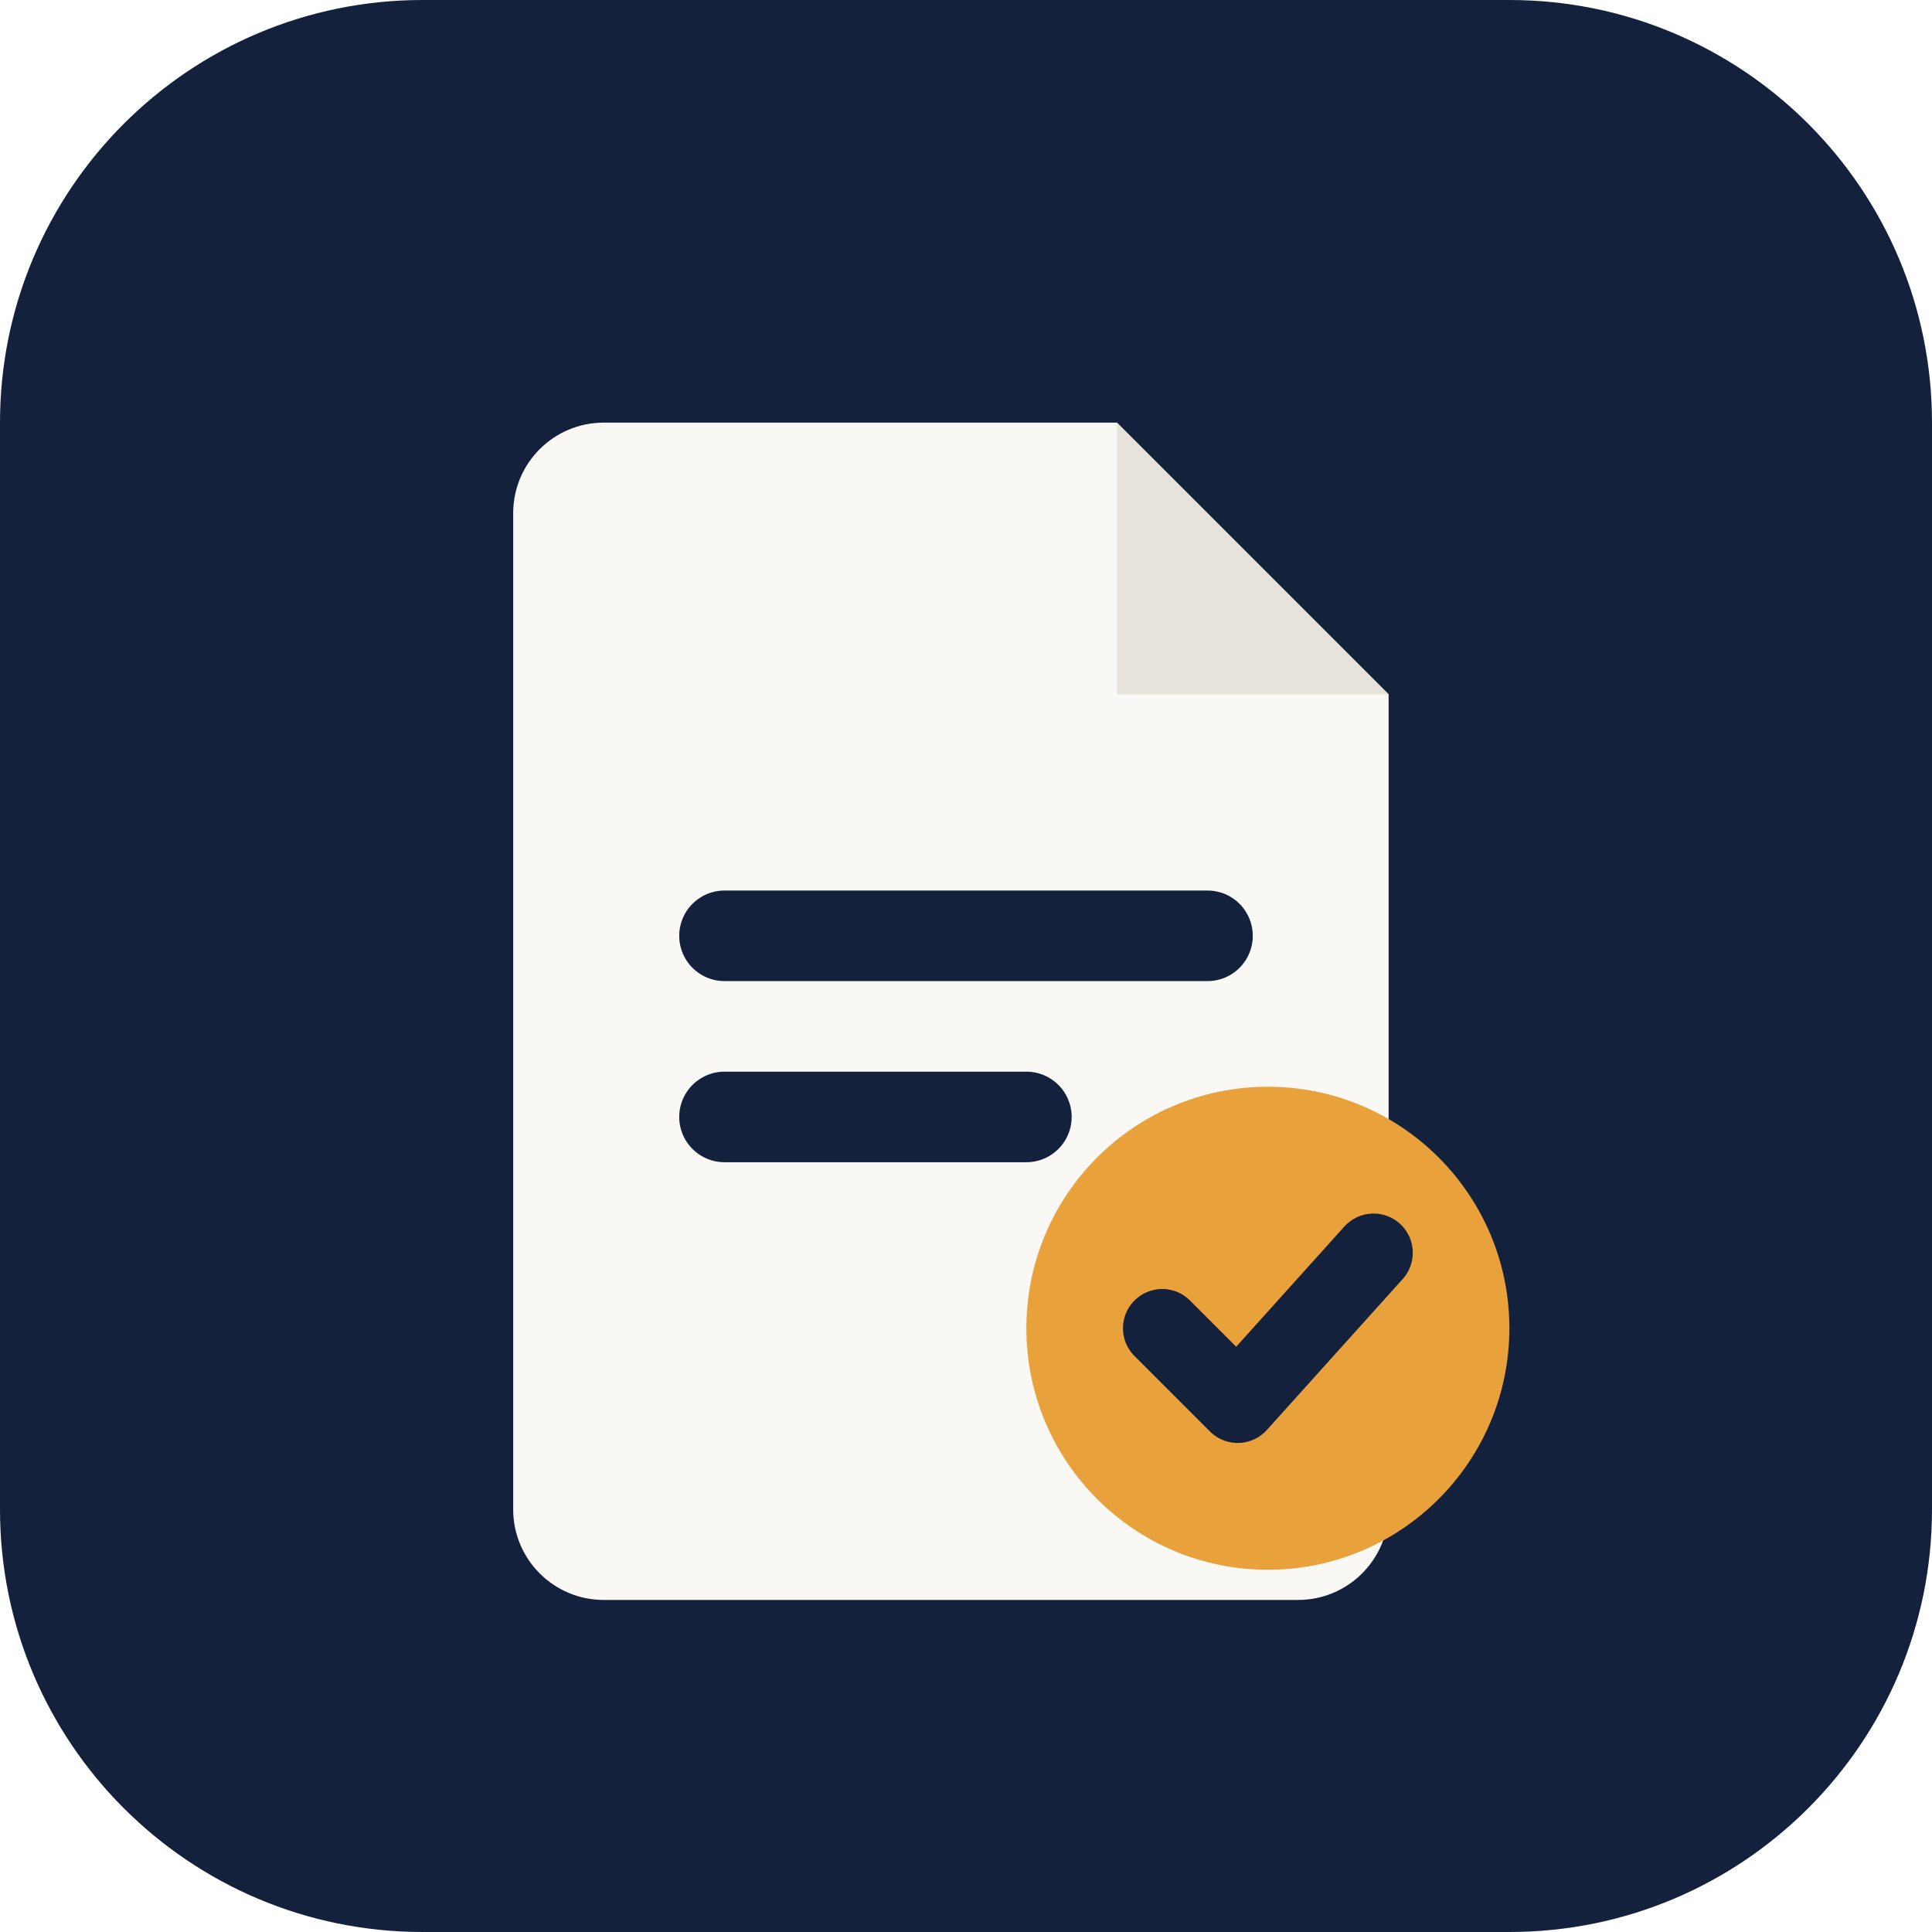
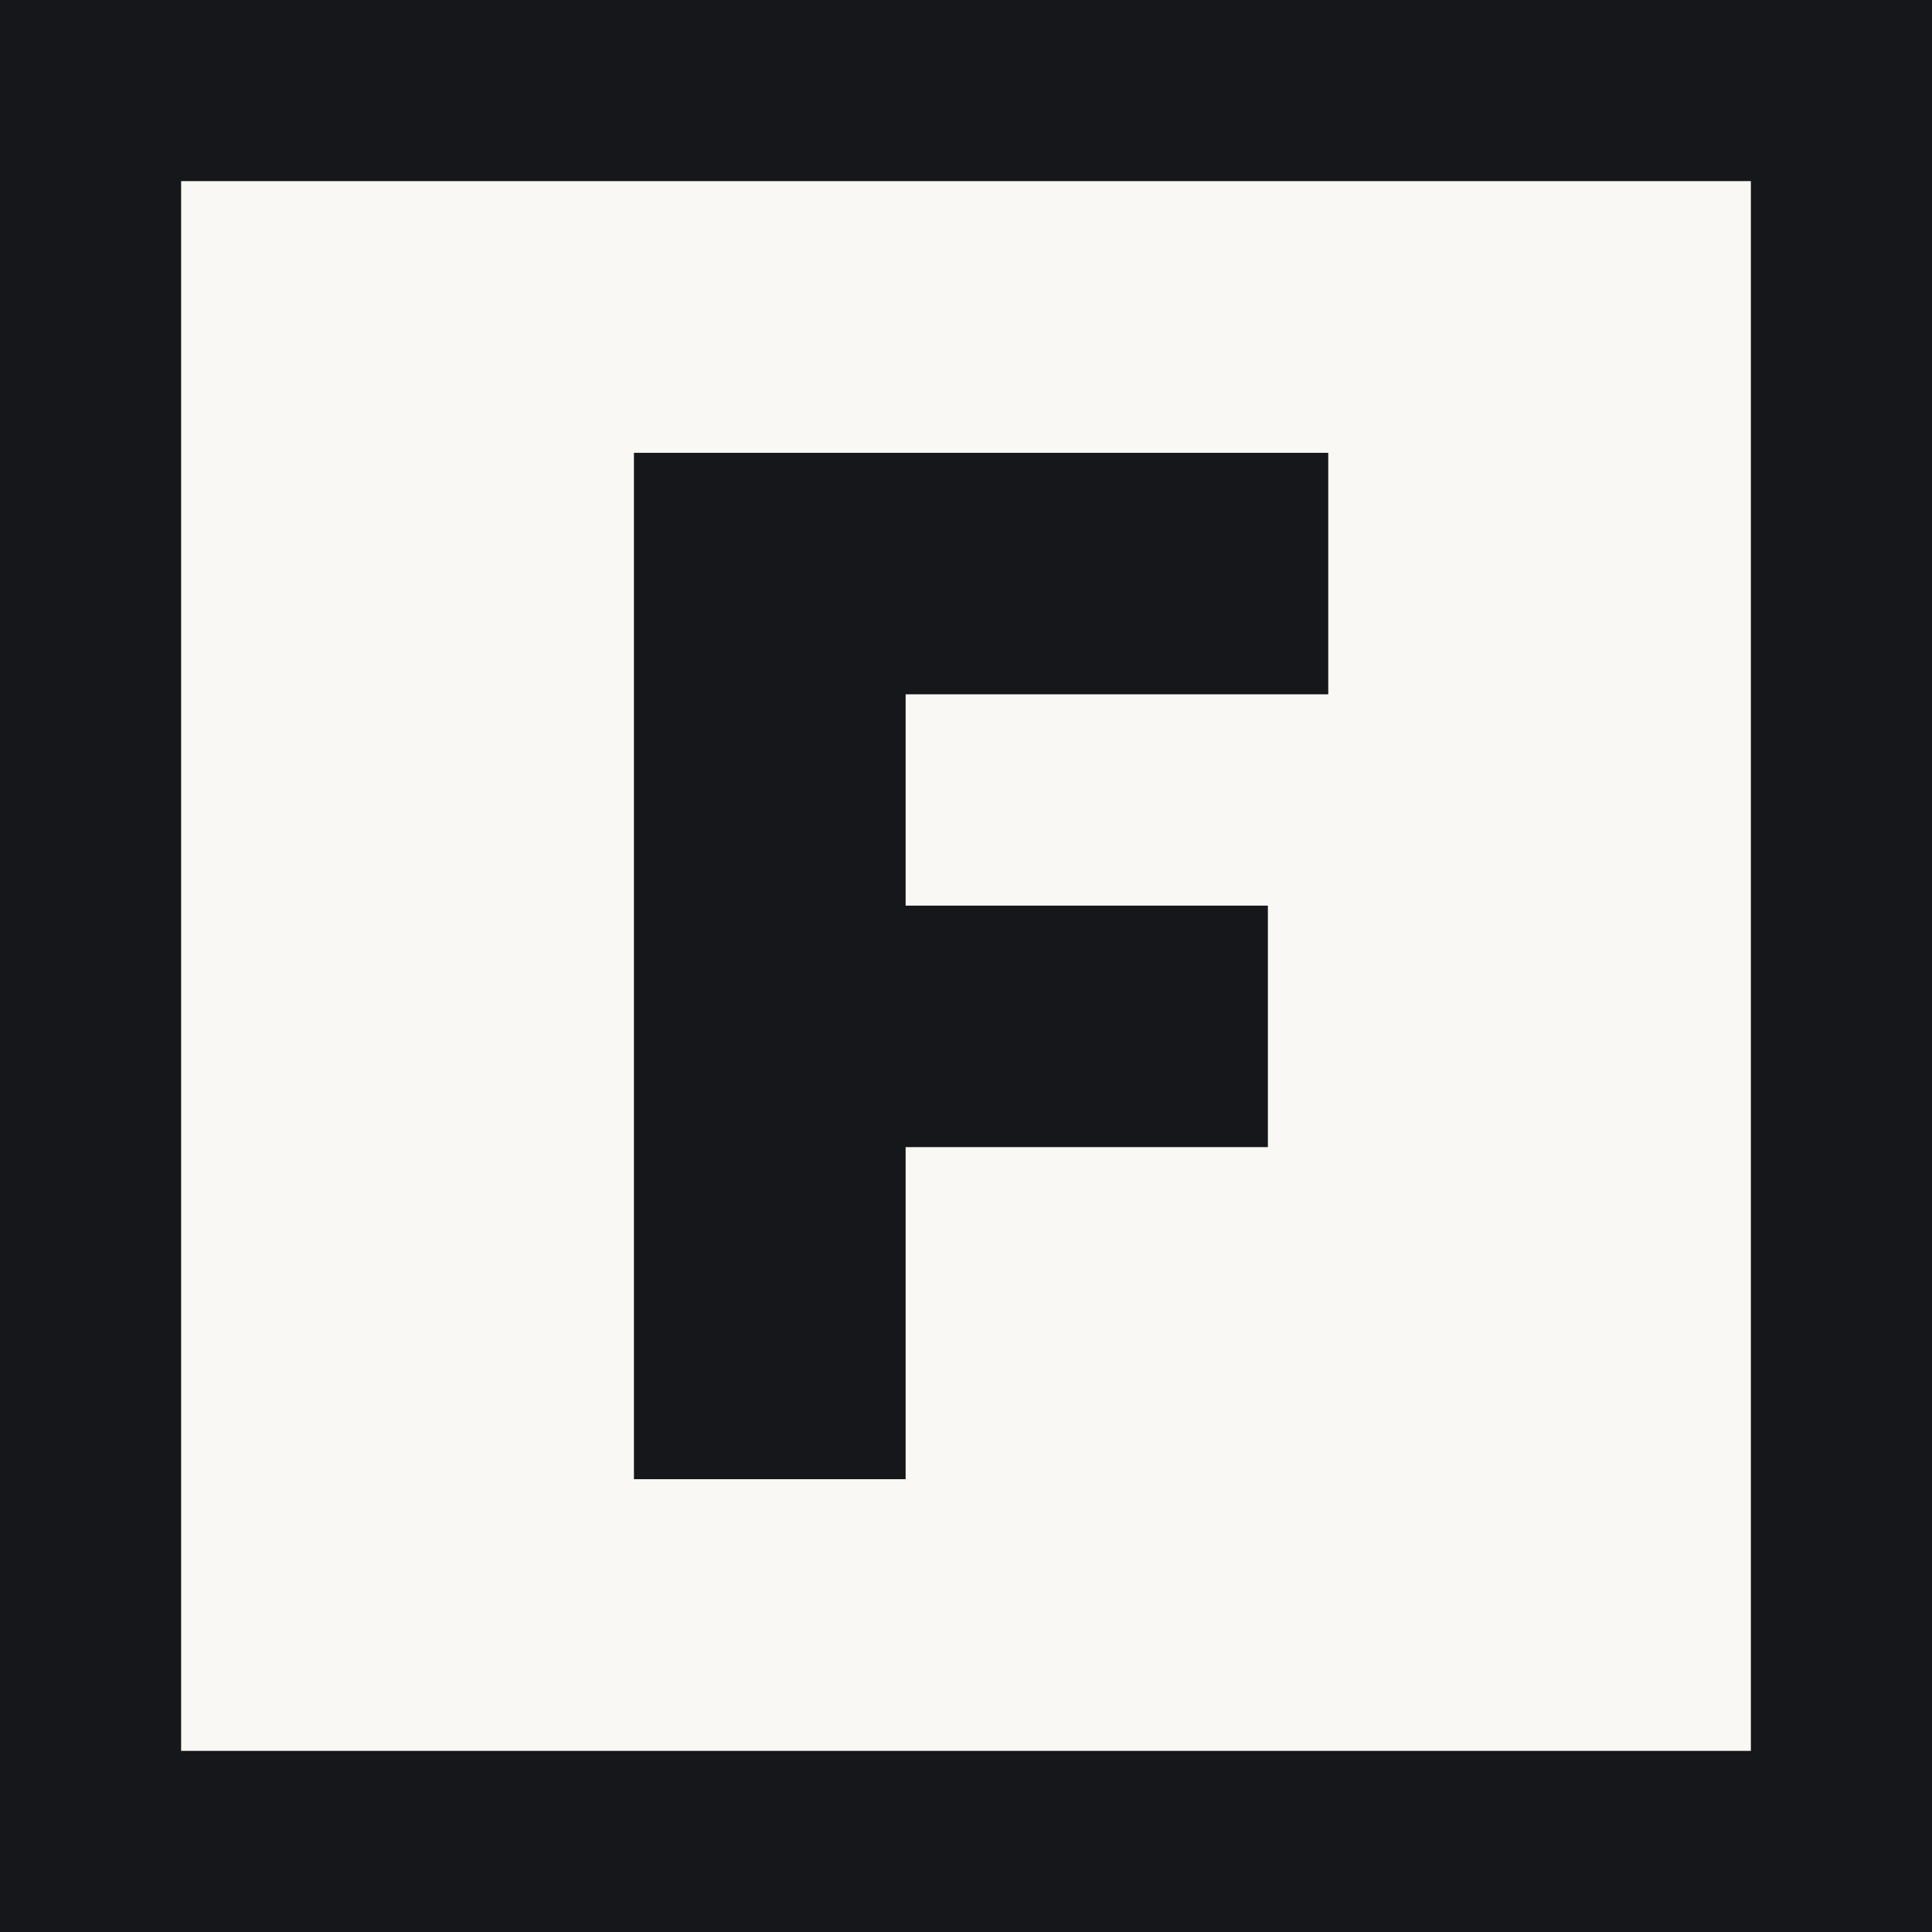
<svg xmlns="http://www.w3.org/2000/svg" viewBox="0 0 64 64">
-   <rect width="64" height="64" rx="14" fill="#14213D" />
-   <path d="M20 14h17l9 9v27a3 3 0 0 1-3 3H20a3 3 0 0 1-3-3V17a3 3 0 0 1 3-3z" fill="#FAF8F4" />
-   <path d="M37 14v9h9" fill="#E7E3DB" />
-   <path d="M24 31h16M24 37h10" stroke="#14213D" stroke-width="3" stroke-linecap="round" />
-   <circle cx="42" cy="44" r="8" fill="#E9A23B" />
-   <path d="M38.5 44l2.5 2.5 4.5-5" stroke="#14213D" stroke-width="2.6" fill="none" stroke-linecap="round" stroke-linejoin="round" />
+   <rect x="3" y="3" width="58" height="58" fill="#FAF8F4" stroke="#15171A" stroke-width="6" />
+   <path d="M21 15h23v8H30v7h12v8H30v11h-9z" fill="#15171A" />
</svg>
